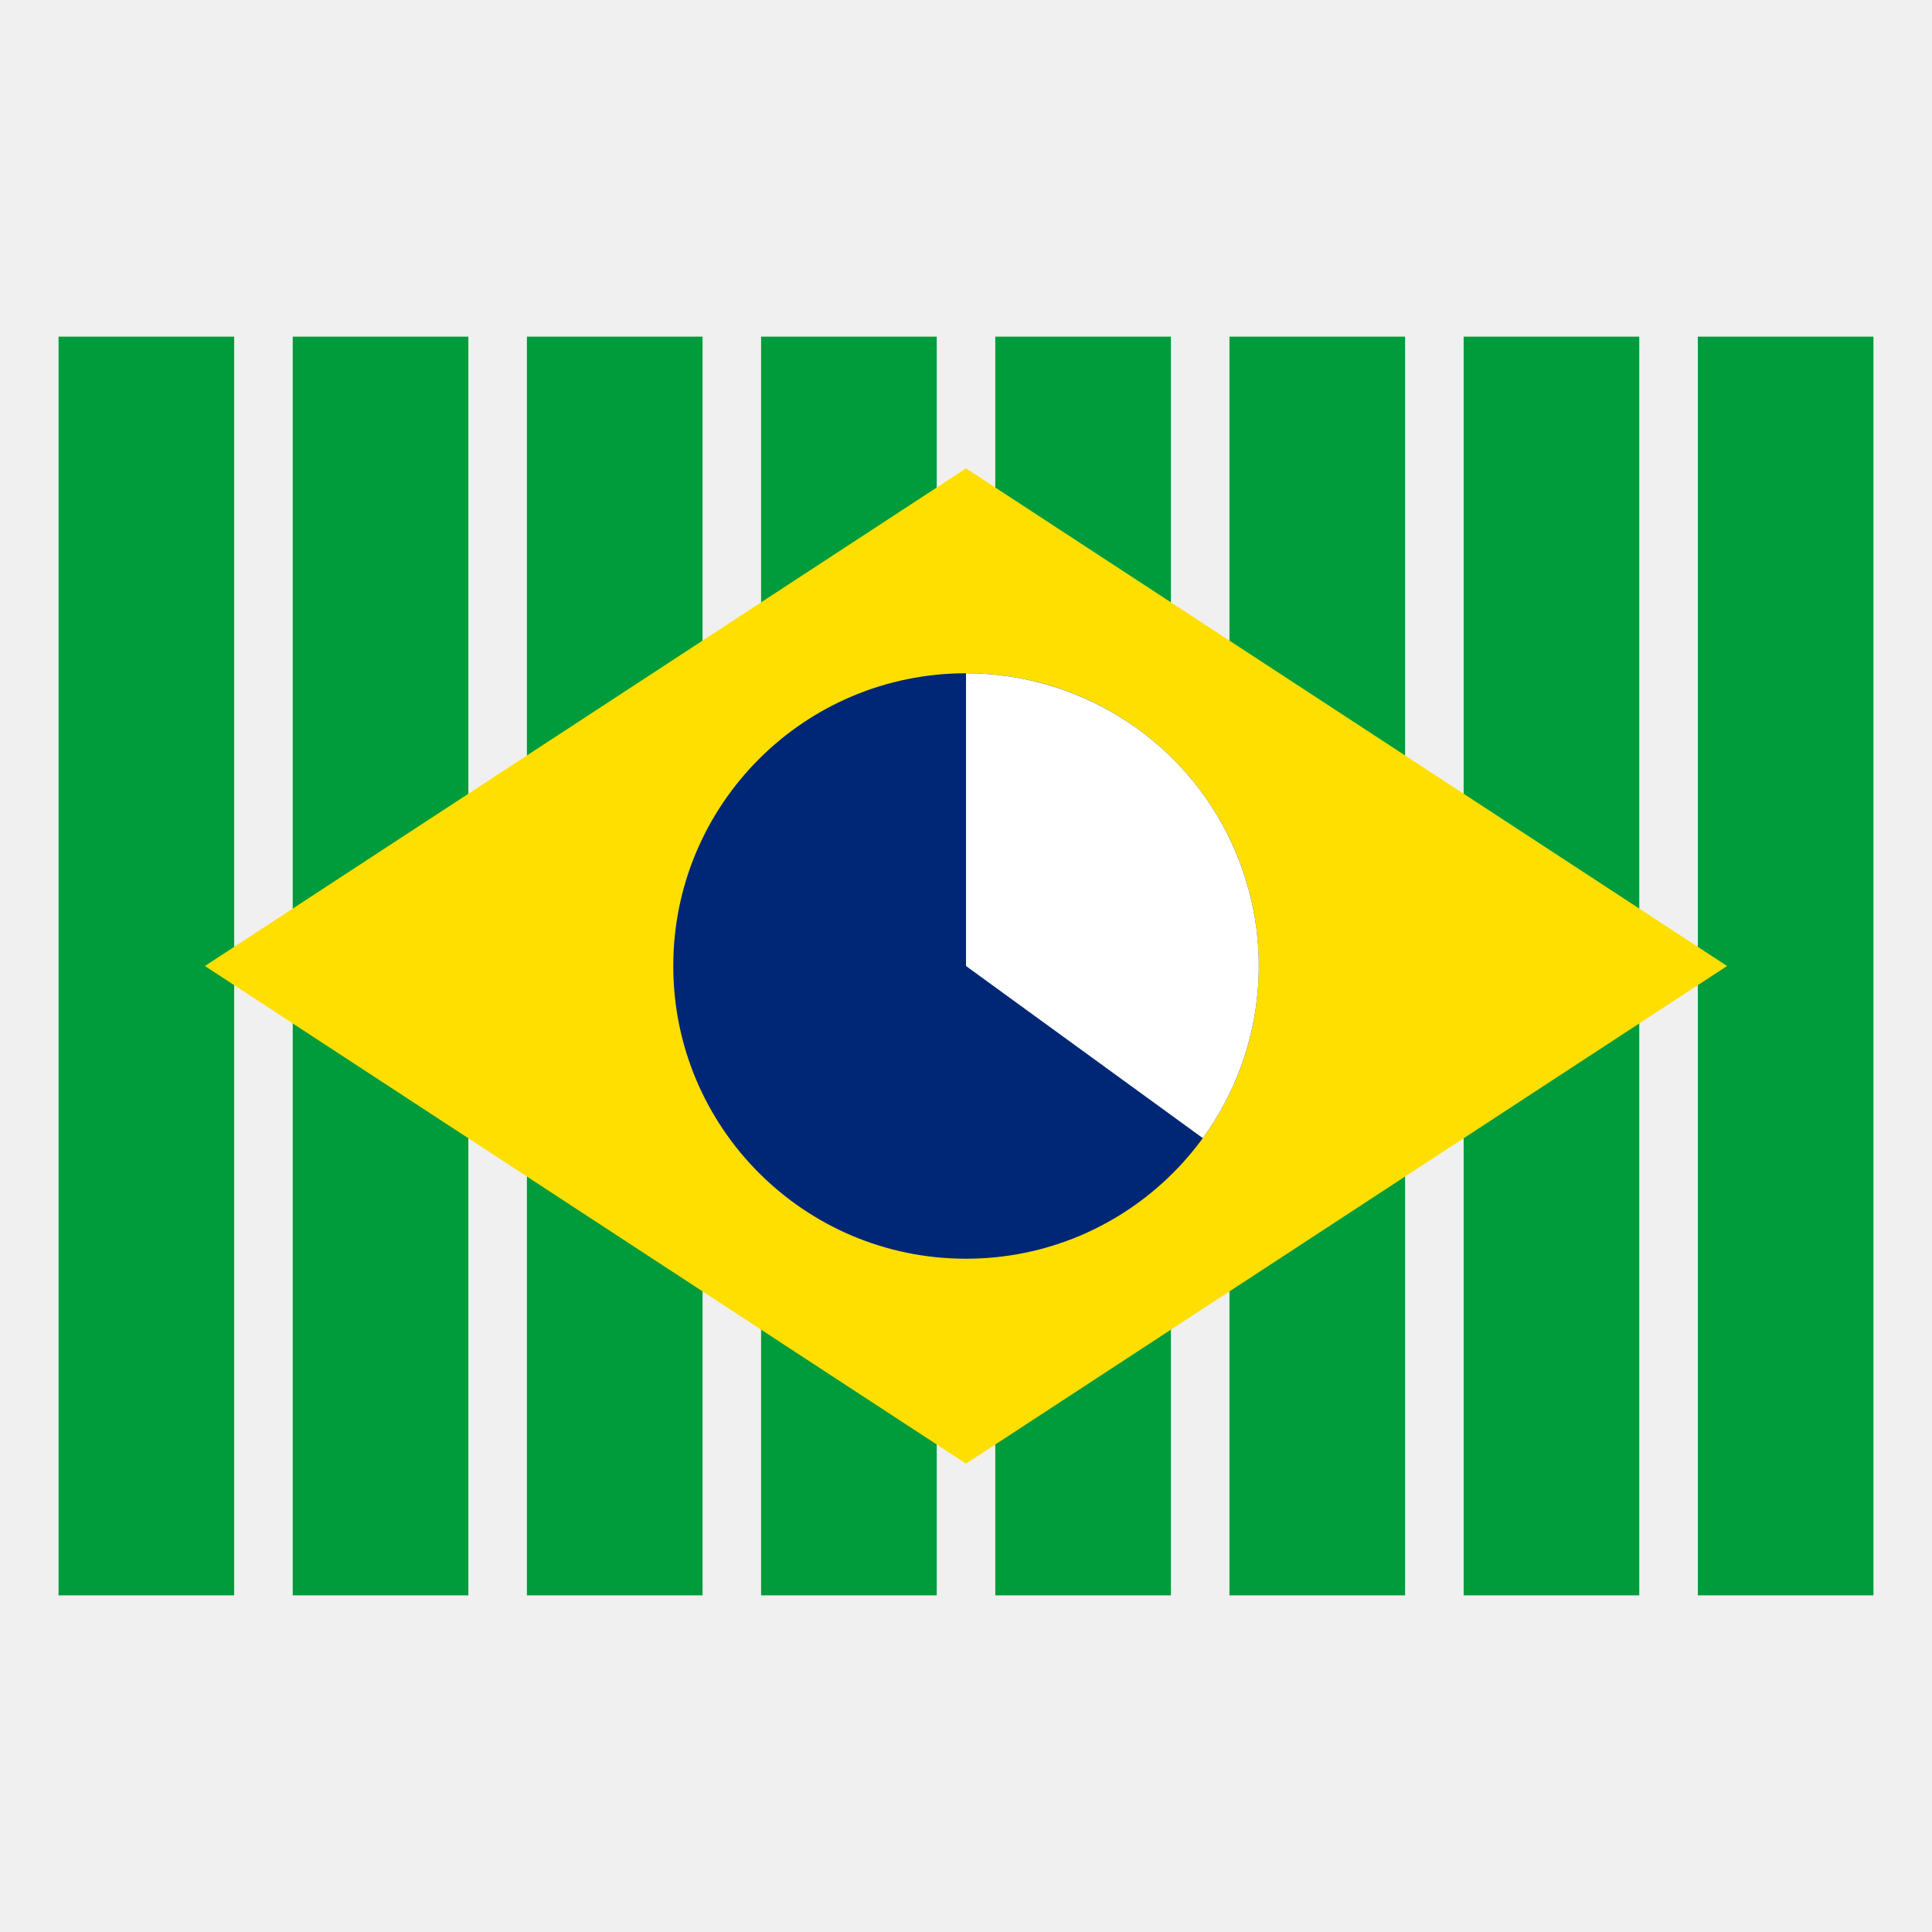
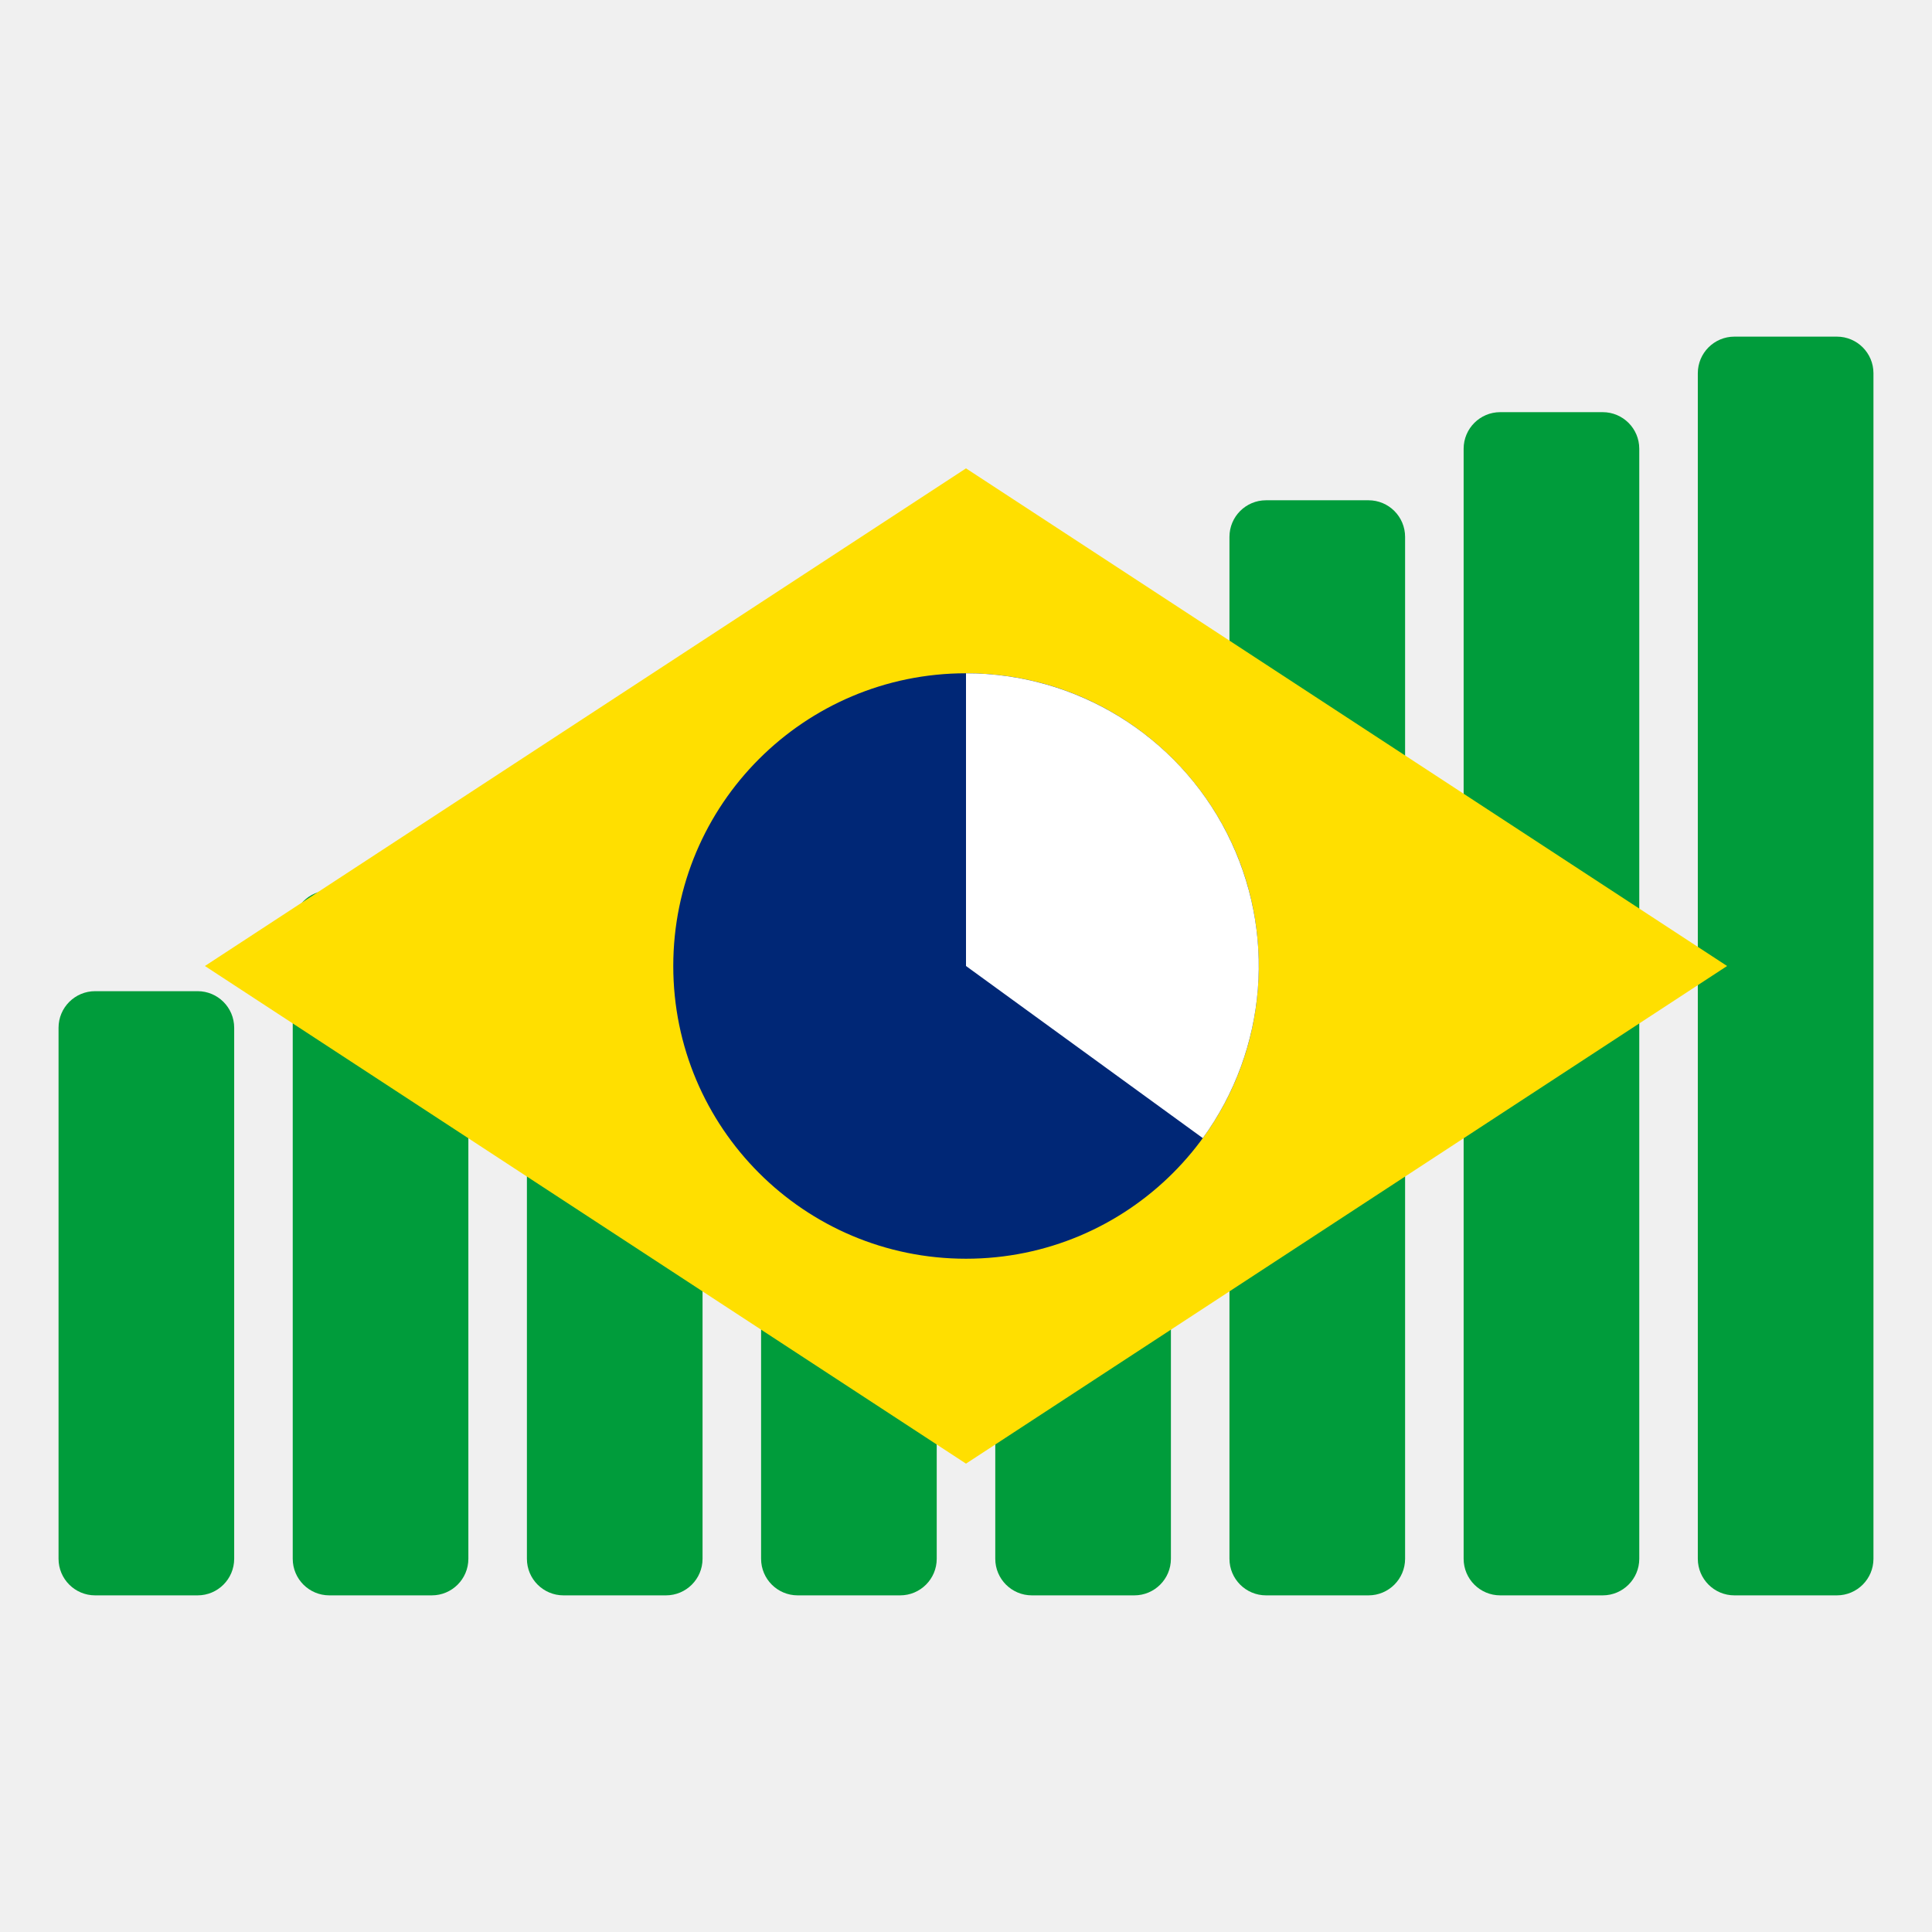
<svg xmlns="http://www.w3.org/2000/svg" viewBox="0 0 132 132" role="img" aria-label="Orçamento Brasileiro">
  <g transform="translate(4 23)">
-     <rect x="0" y="0" width="12" height="86" fill="#009C3B" />
-     <rect x="16" y="0" width="12" height="86" fill="#009C3B" />
-     <rect x="32" y="0" width="12" height="86" fill="#009C3B" />
-     <rect x="48" y="0" width="12" height="86" fill="#009C3B" />
-     <rect x="64" y="0" width="12" height="86" fill="#009C3B" />
-     <rect x="80" y="0" width="12" height="86" fill="#009C3B" />
-     <rect x="96" y="0" width="12" height="86" fill="#009C3B" />
-     <rect x="112" y="0" width="12" height="86" fill="#009C3B" />
+     <rect x="0" y="44.72" width="12" height="41.28" rx="2.5" fill="#009C3B" />
+     <rect x="16" y="37.84" width="12" height="48.16" rx="2.5" fill="#009C3B" />
+     <rect x="32" y="30.96" width="12" height="55.04" rx="2.5" fill="#009C3B" />
+     <rect x="48" y="24.08" width="12" height="61.92" rx="2.5" fill="#009C3B" />
+     <rect x="64" y="17.2" width="12" height="68.8" rx="2.5" fill="#009C3B" />
+     <rect x="80" y="11.18" width="12" height="74.82" rx="2.5" fill="#009C3B" />
+     <rect x="96" y="5.16" width="12" height="80.84" rx="2.5" fill="#009C3B" />
+     <rect x="112" y="0" width="12" height="86" rx="2.5" fill="#009C3B" />
    <polygon points="10,43 62,9 114,43 62,77" fill="#FFDF00" />
    <circle cx="62" cy="43" r="20" fill="#002776" />
    <path d="M62,43 L62,23 A20,20 0 0 1 78.18,54.76 Z" fill="#FFFFFF" />
  </g>
</svg>
